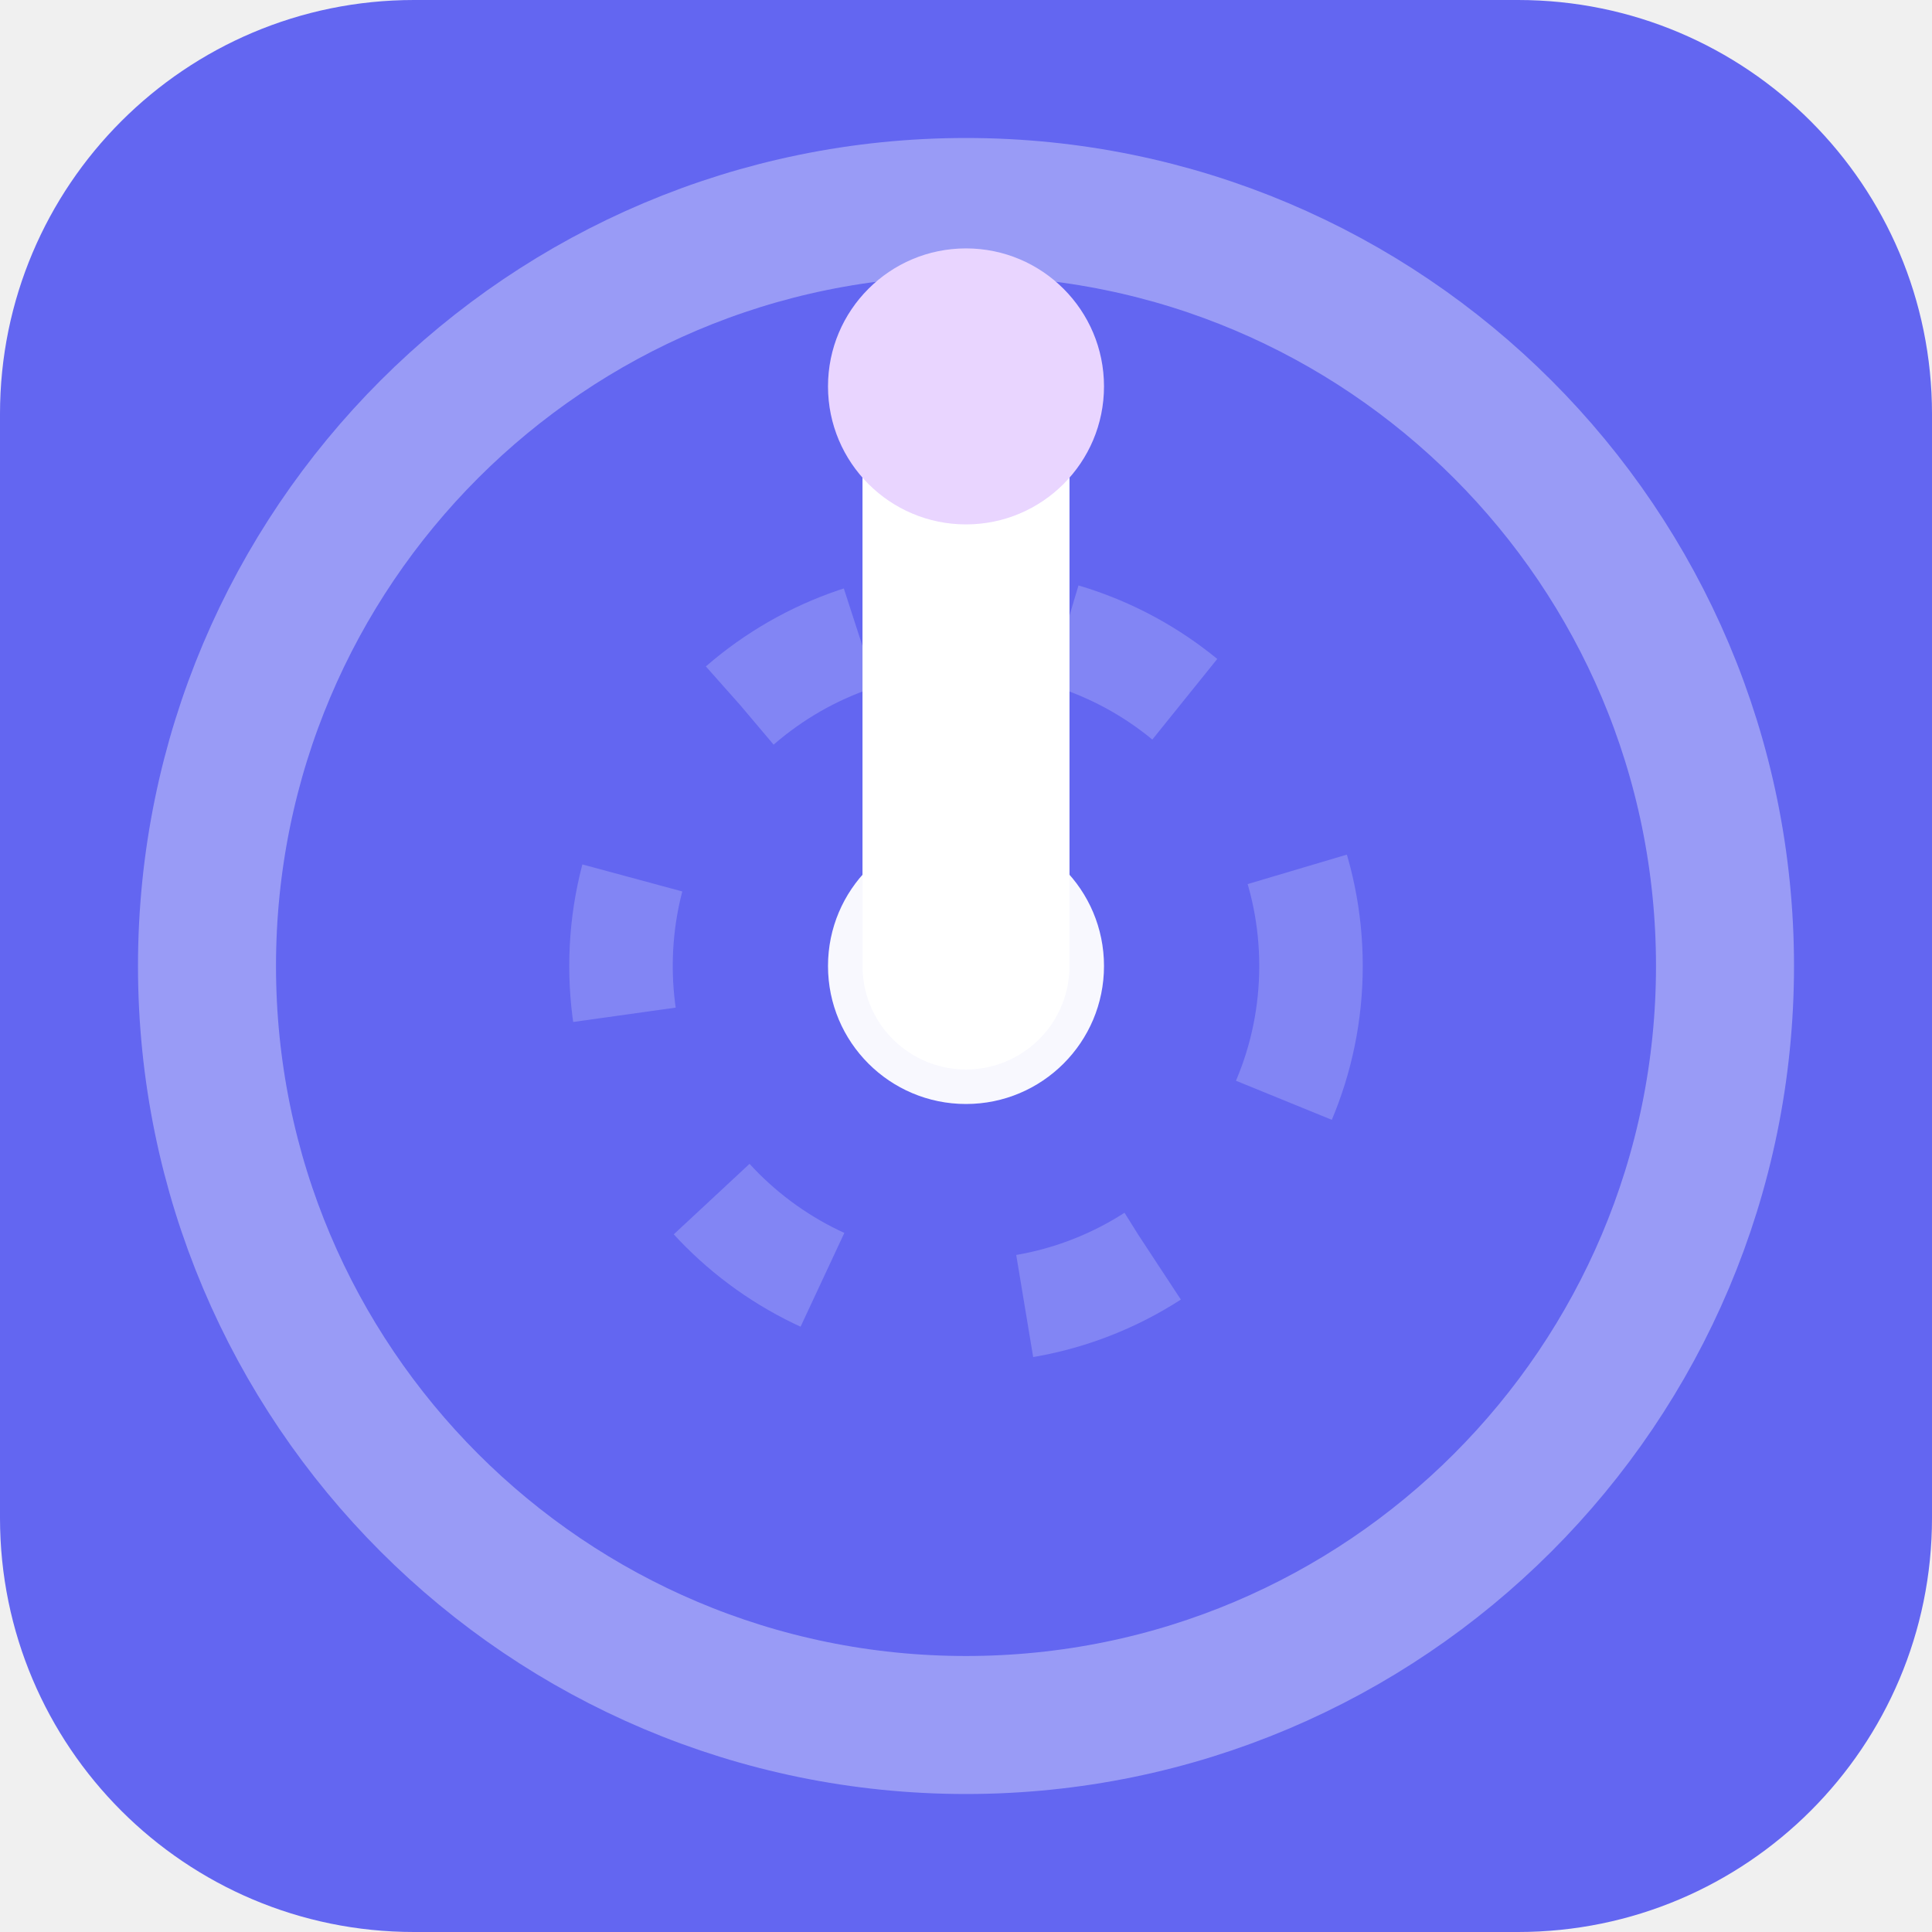
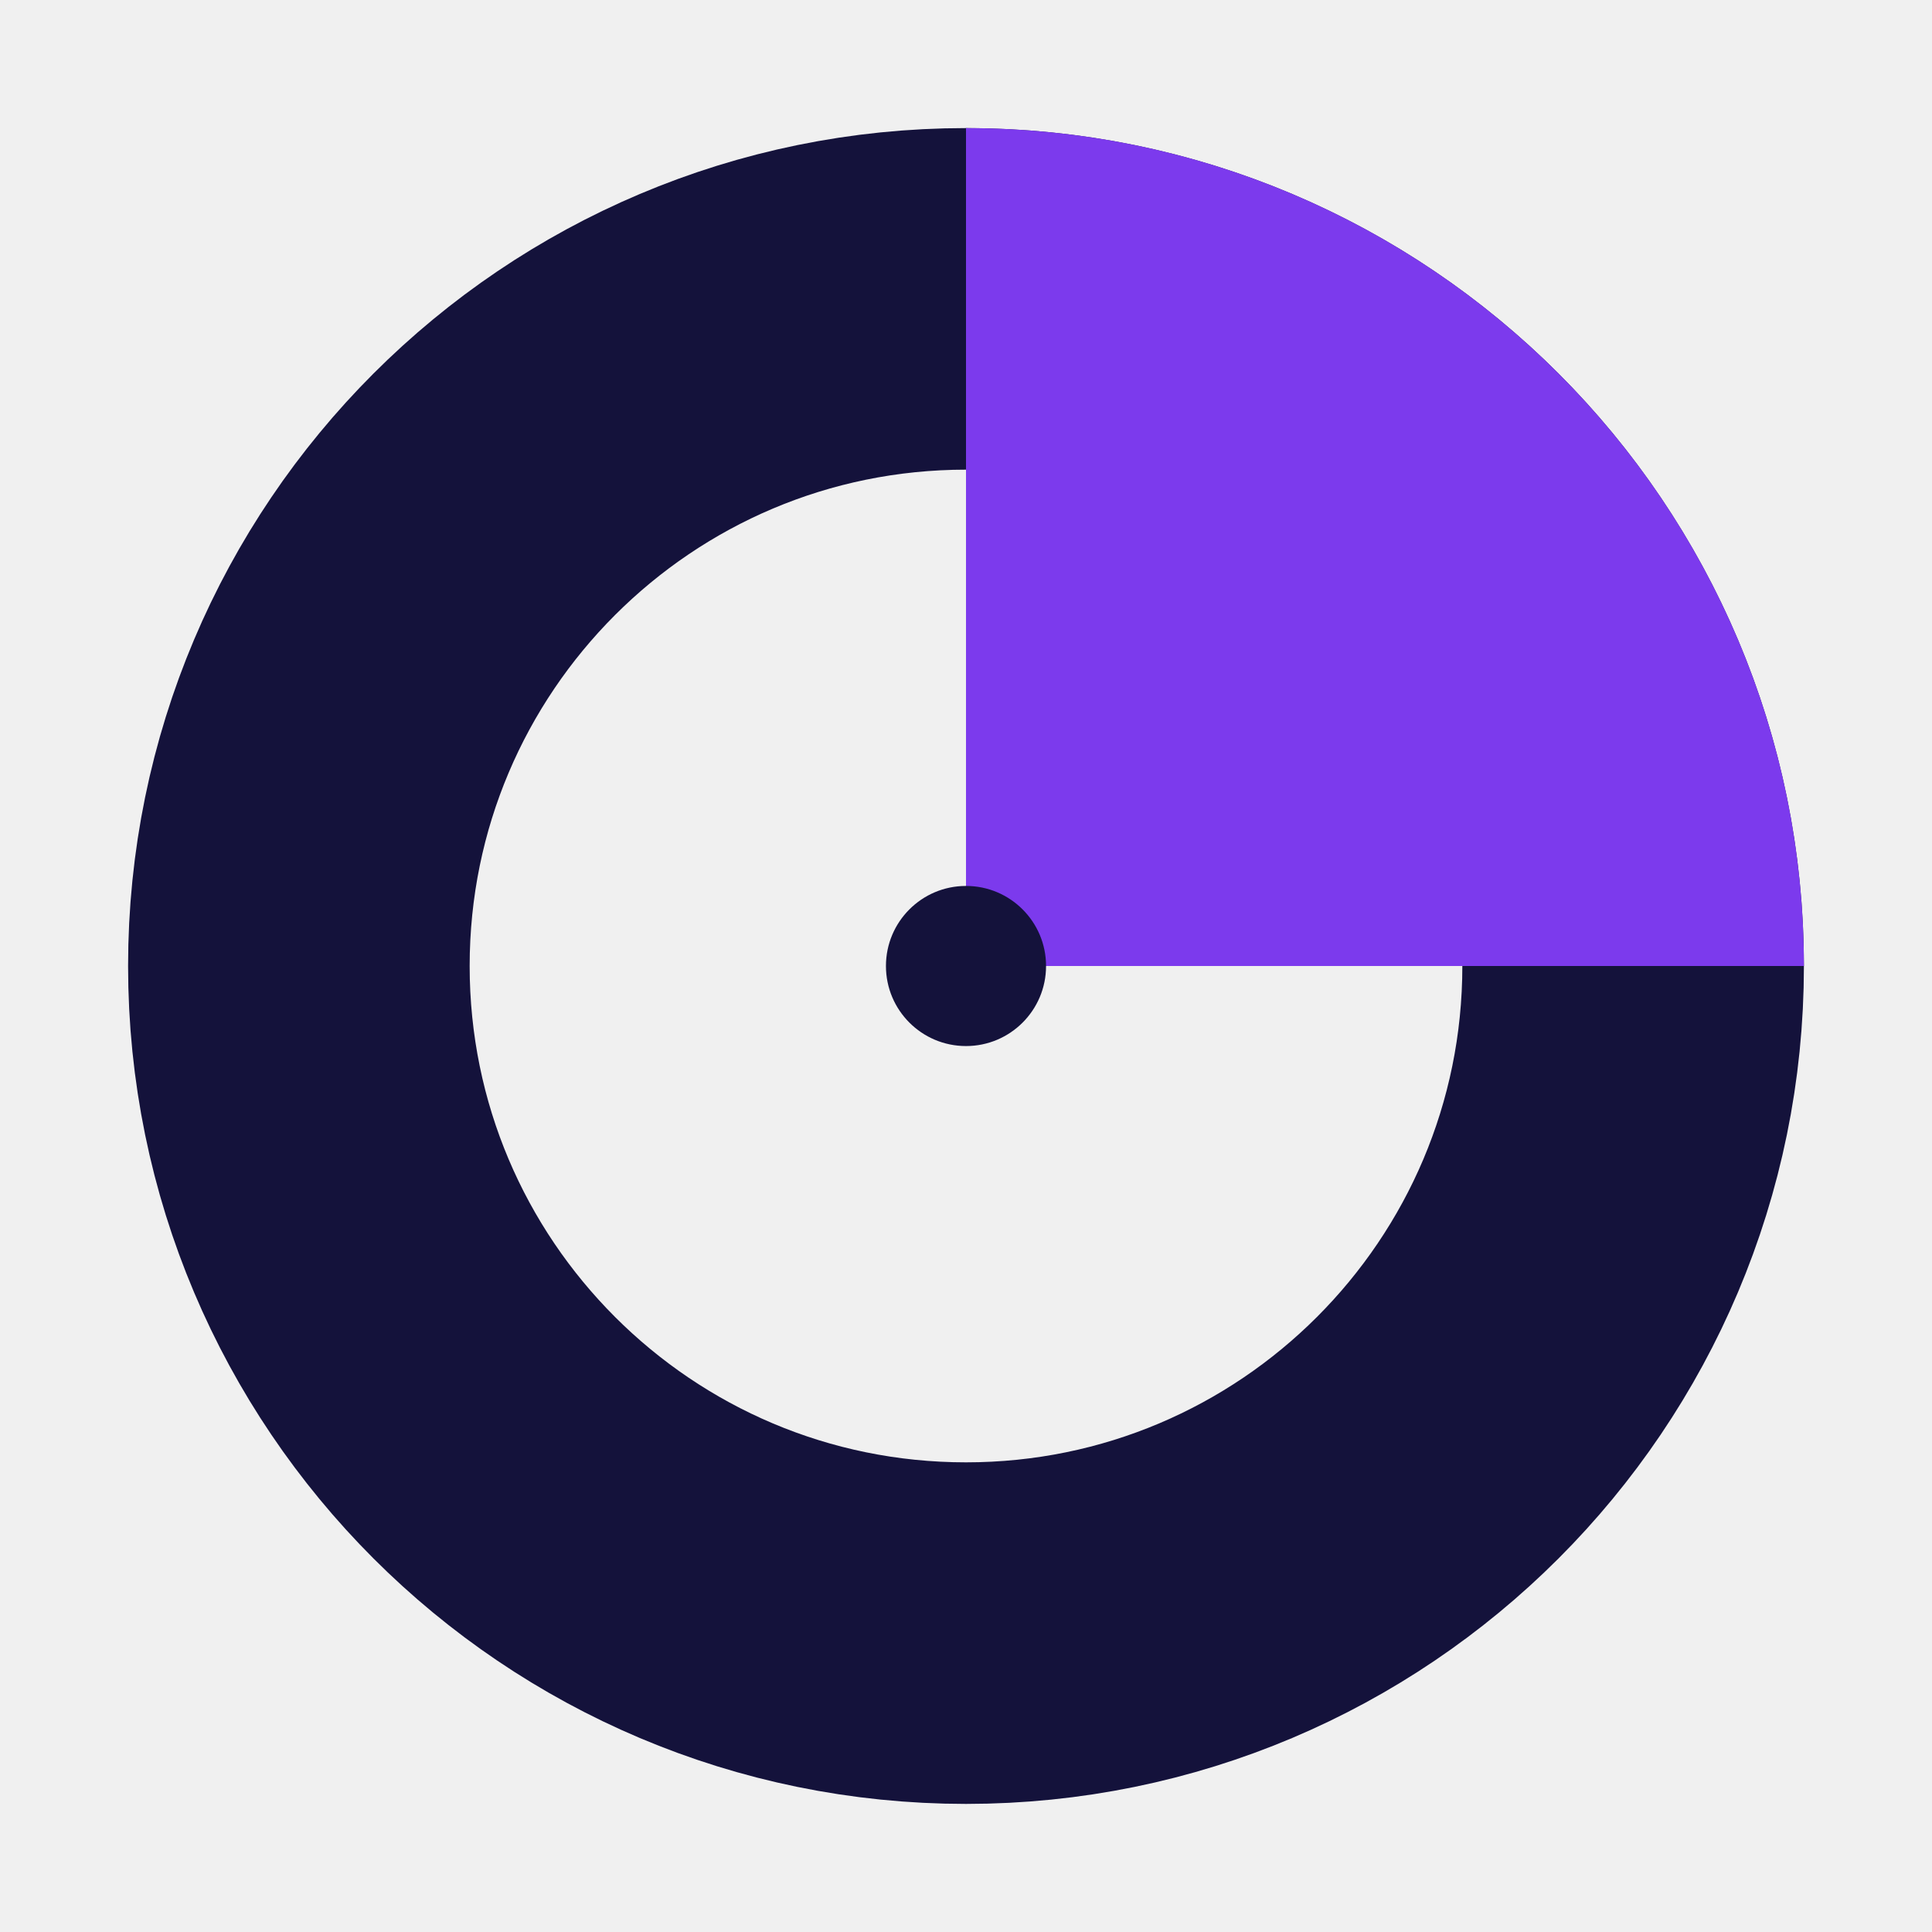
- <svg xmlns="http://www.w3.org/2000/svg" width="32" height="32" viewBox="0 0 14 14" fill="none" role="img" aria-label="Taimbox">
-   <rect width="14" height="14" rx="3" fill="#6366f1" />
-   <circle cx="7" cy="7" r="5.5" stroke="rgba(255,255,255,0.35)" stroke-width="1" fill="none" />
-   <circle cx="7" cy="7" r="2.5" stroke="rgba(255,255,255,0.2)" stroke-width="0.75" fill="none" stroke-dasharray="1 1.5" />
-   <line x1="7" y1="7" x2="7" y2="2.8" stroke="white" stroke-width="1.5" stroke-linecap="round" />
-   <circle cx="7" cy="2.8" r="1" fill="#e9d5ff" />
-   <circle cx="7" cy="7" r="1" fill="white" fill-opacity="0.95" />
+ <svg xmlns="http://www.w3.org/2000/svg" viewBox="-35.75 -669.00 724.00 724.00" fill="none" role="img" aria-label="Taimbox">
+   <circle cx="326.25" cy="-307.00" r="250.00" fill="none" stroke="#14123B" stroke-width="128" />
+   <path d="M326.25 -307.00L326.25 -621.00A314.00 314.00 0 0 1 640.25 -307.00Z" fill="#7C3AED" />
+   <circle cx="326.25" cy="-307.00" r="30" fill="#14123B" />
</svg>
